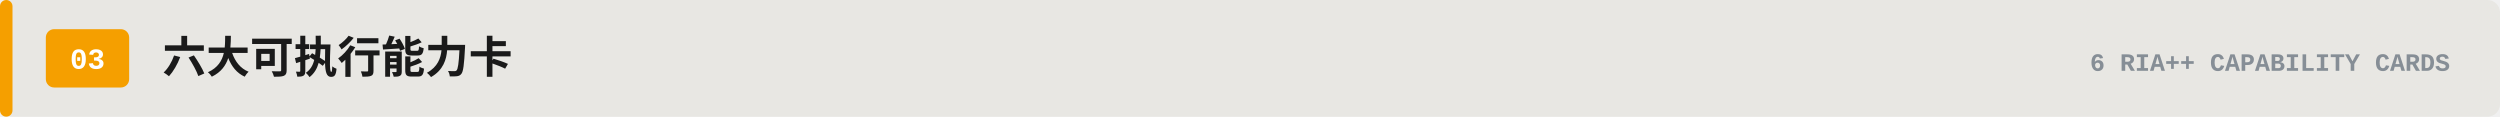
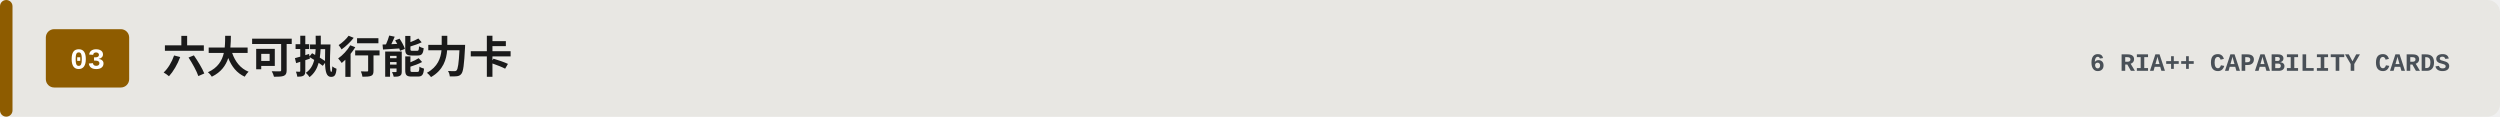
<svg xmlns="http://www.w3.org/2000/svg" viewBox="0 0 1200 56" width="100%" role="img" aria-labelledby="t">
  <rect width="1200" height="56" rx="6" fill="#e8e7e3" />
-   <rect x="0" y="0" width="6" height="56" rx="3" fill="#f59f00" />
-   <rect x="22" y="14" width="40" height="28" rx="4" fill="#f59f00" />
+   <rect x="0" y="0" width="6" height="56" rx="3" fill="#8e5c00" />
+   <rect x="22" y="14" width="40" height="28" rx="4" fill="#8e5c00" />
  <text x="42" y="33" fill="#ffffff" font-family="ui-monospace, SFMono-Regular, Menlo, Consolas, 'Liberation Mono', monospace" font-size="14" font-weight="700" text-anchor="middle">03</text>
  <text x="78" y="35" fill="#1a1a1a" font-family="Georgia, 'Times New Roman', 'Songti SC', 'SimSun', serif" font-size="21" font-weight="700">六大可执行能力卡</text>
-   <text x="1176" y="34" fill="#868e96" font-family="ui-monospace, SFMono-Regular, Menlo, Consolas, 'Liberation Mono', monospace" font-size="12" font-weight="600" text-anchor="end">6 RIA++ CAPABILITY CARDS</text>
+   <text x="1176" y="34" fill="#495057" font-family="ui-monospace, SFMono-Regular, Menlo, Consolas, 'Liberation Mono', monospace" font-size="12" font-weight="600" text-anchor="end">6 RIA++ CAPABILITY CARDS</text>
</svg>
